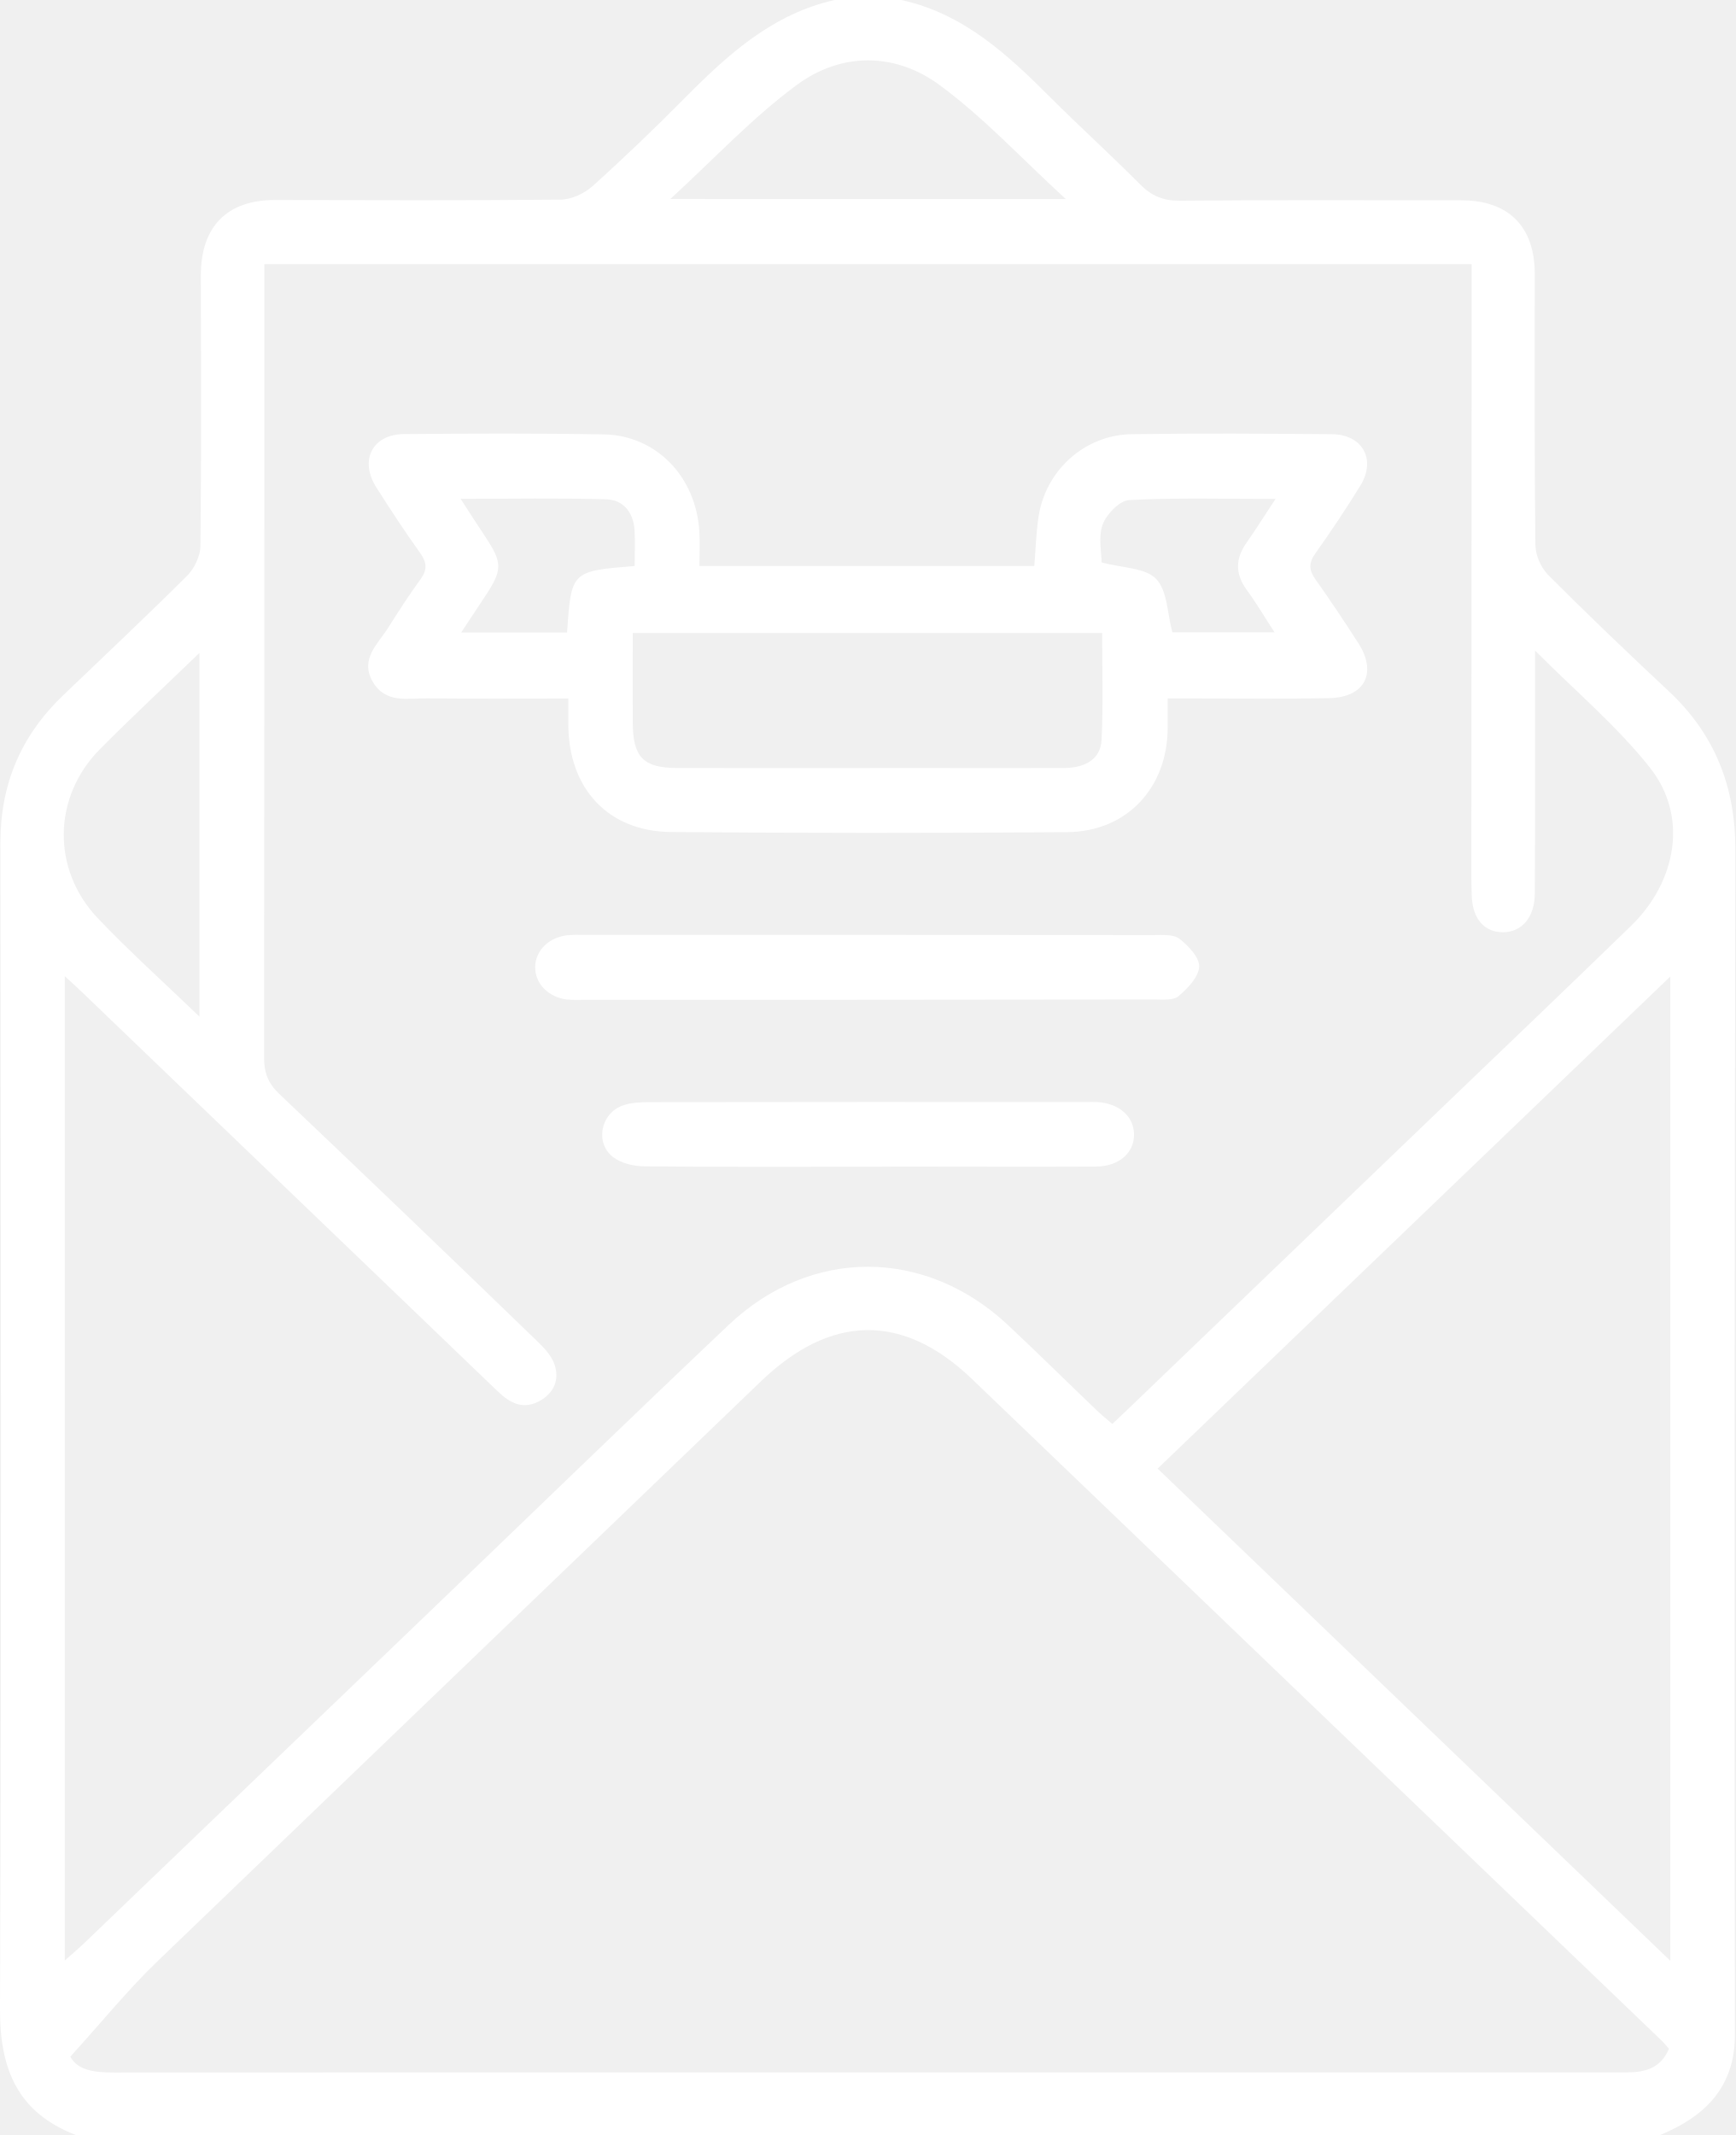
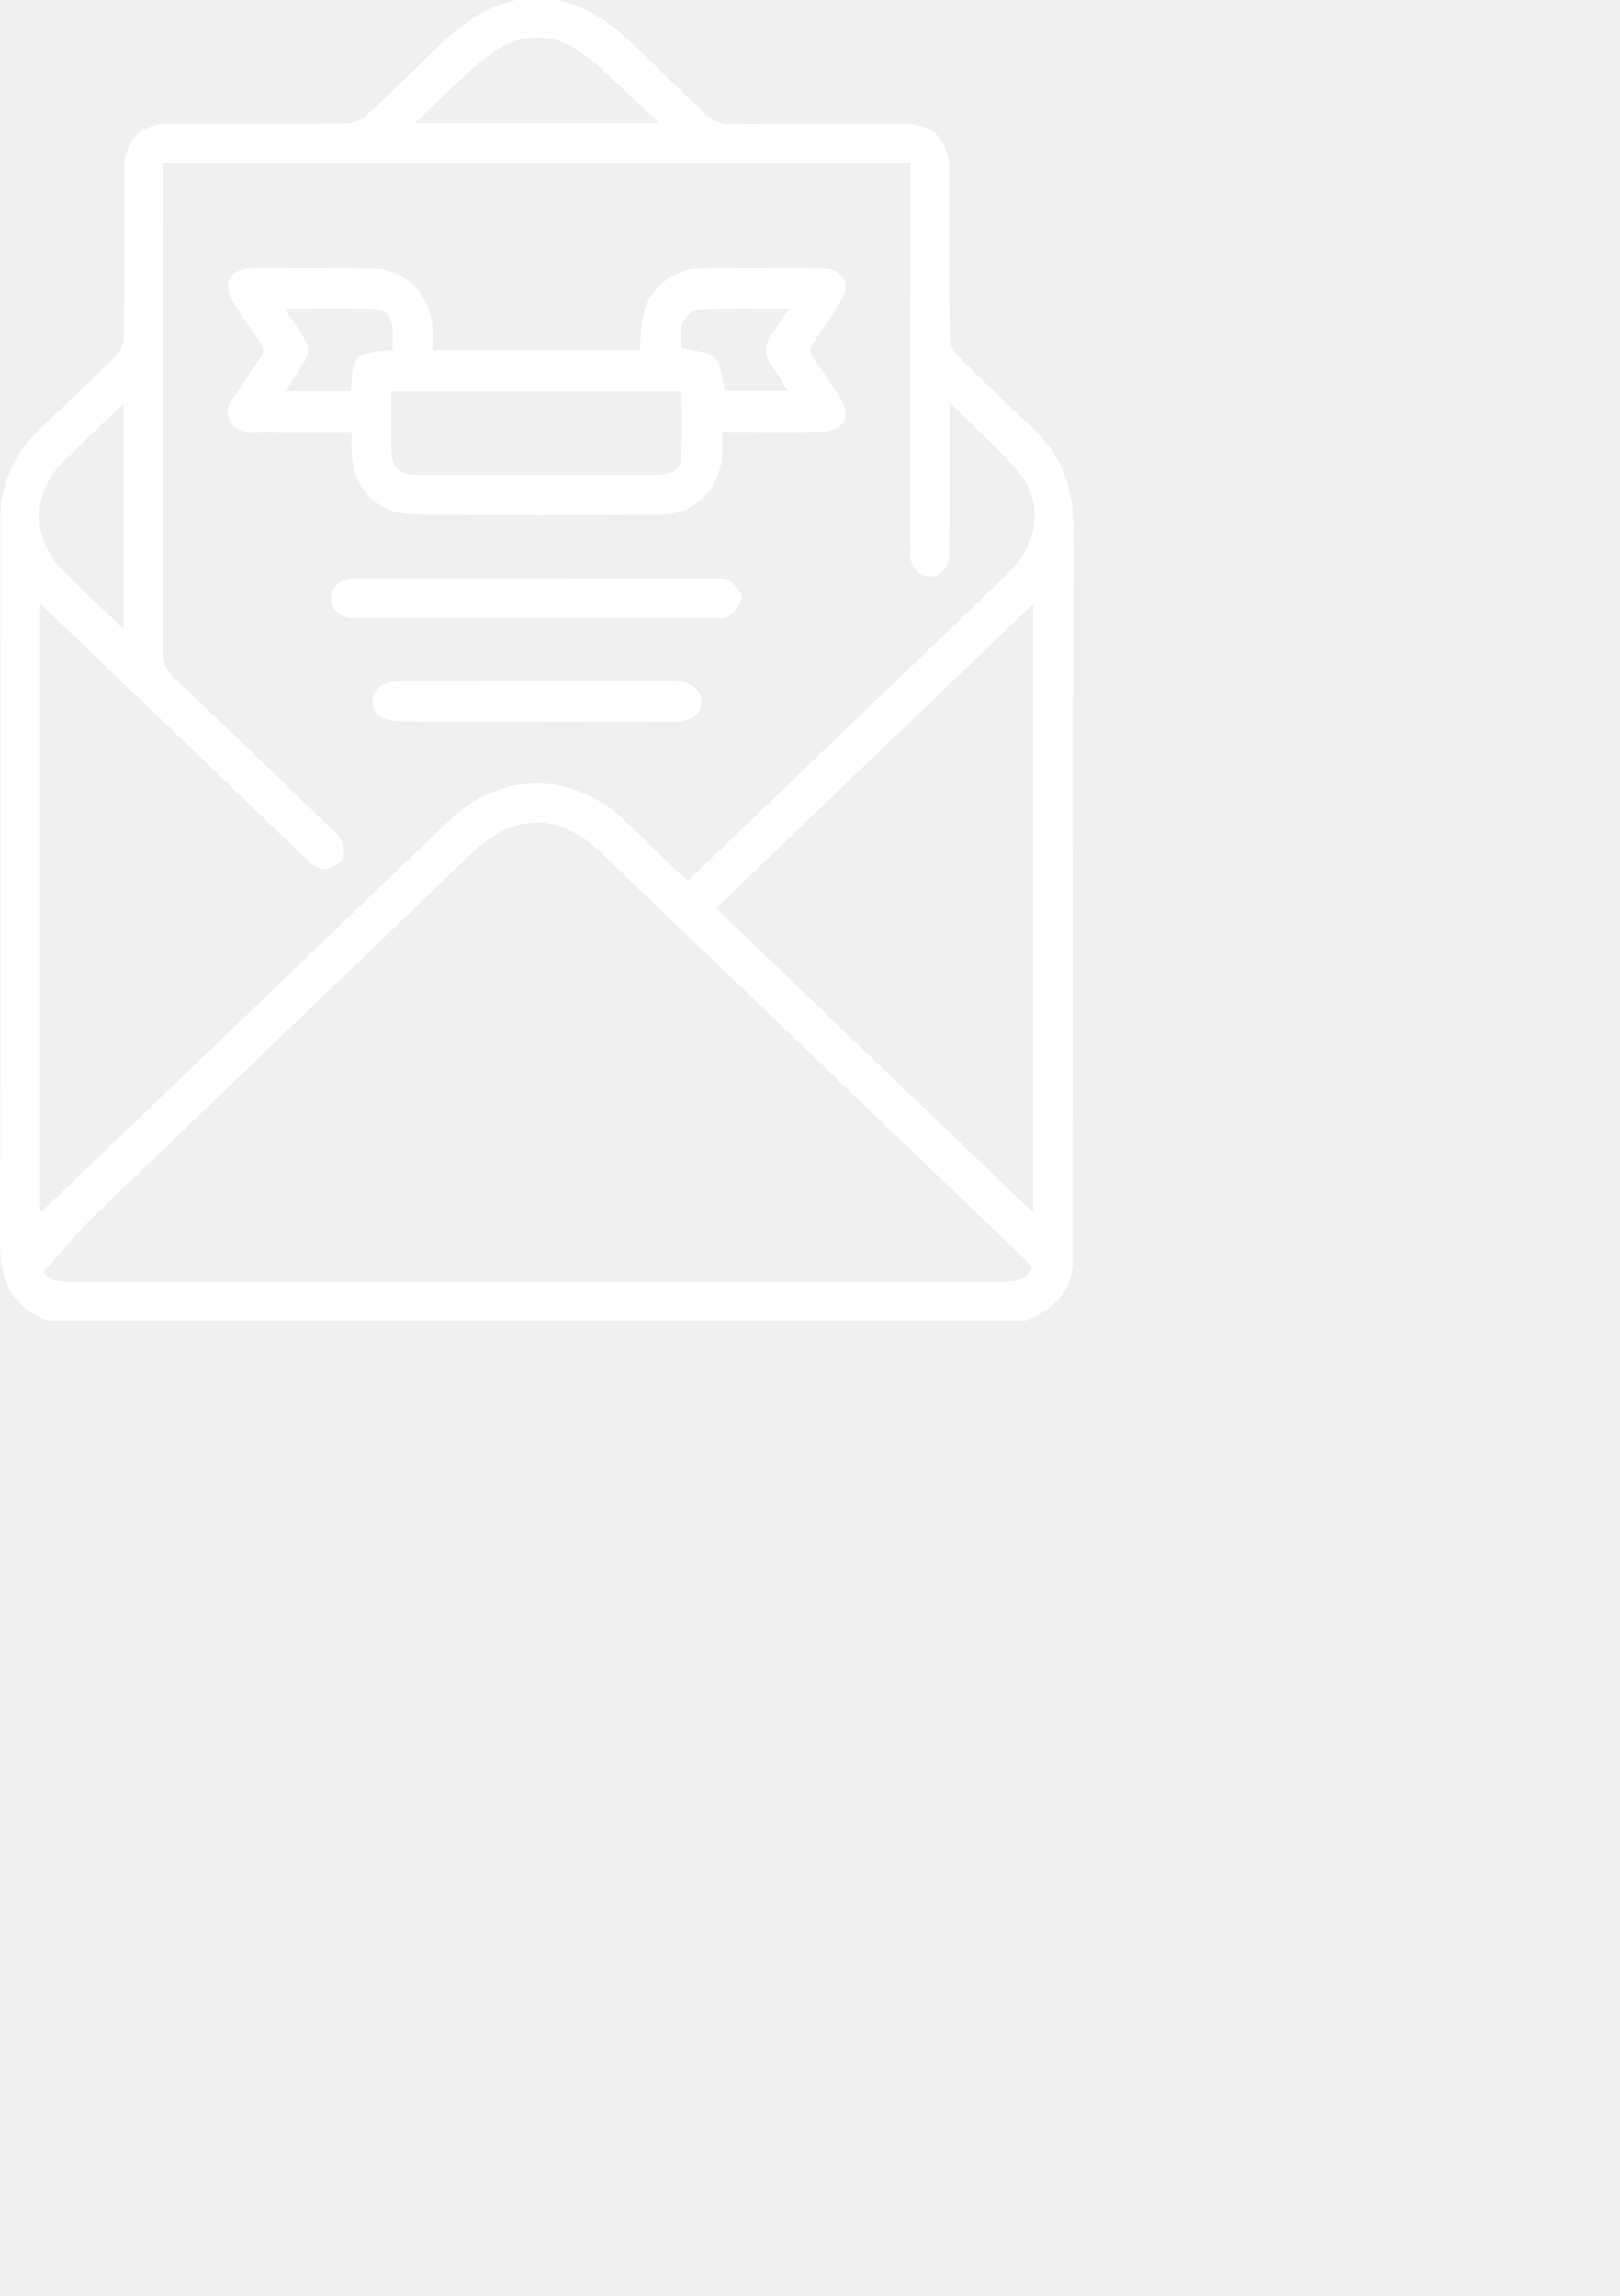
- <svg xmlns="http://www.w3.org/2000/svg" id="Capa_1" data-name="Capa 1" viewBox="0 0 780.85 960.5">
+ <svg xmlns="http://www.w3.org/2000/svg" id="Capa_1" data-name="Capa 1" viewBox="0 0 1178.35 1670.24">
  <defs>
    <style>.cls-1{fill:#fff;}</style>
  </defs>
  <path class="cls-1" d="M856.53,980.25H143.66c-26-10.07-34.19-29.4-34.09-56.59.69-175,.4-349.92.19-524.89,0-26.23,9.26-48,28-66s37.63-35.69,56-54c3.28-3.28,5.95-8.87,6-13.43.44-40.61.26-81.23.18-121.84,0-21.75,11.81-33.8,33.27-33.77,42.8.07,85.61.26,128.41-.17,4.91,0,10.77-2.68,14.48-6,14.4-12.94,28.38-26.38,42-40.14C437.35,44,457.33,26,485.08,19.75h30c27.88,6.07,47.68,24.42,67,43.73,13.25,13.27,27.2,25.85,40.4,39.17,5.2,5.26,10.47,7.46,18,7.39,42.2-.38,84.41-.21,126.62-.17,21.2,0,33,11.82,33,33,0,40.65-.17,81.29.27,121.93a21.39,21.39,0,0,0,5.7,13.55c17.66,17.7,35.74,35,54,52.05,20.91,19.46,30.34,43,30.29,71.73q-.54,266.37-.21,532.76A53.76,53.76,0,0,1,889.1,946C885.22,964,872.37,973.59,856.53,980.25Zm-628-841.67v11q0,173-.14,346c0,6.79,1.81,11.54,6.8,16.28q58.49,55.53,116.43,111.61c3.05,2.94,6.27,6.48,7.52,10.35,2.1,6.51-.19,12.42-6.43,16-7.58,4.39-13.56,1.29-19.24-4.17Q240.18,556,146.8,466.41c-2.33-2.23-4.73-4.38-8.08-7.49V901.73c3.52-3.12,6.06-5.23,8.43-7.5q76.48-73.34,152.92-146.71c45.78-43.94,91.33-88.12,137.39-131.75,37-35,88.49-34.71,125.69.16,13.45,12.61,26.57,25.57,39.89,38.33,2.15,2.07,4.49,3.93,7,6.1,3.78-3.59,7-6.58,10.09-9.59q66-63.32,131.91-126.64c30.44-29.22,61-58.35,91.26-87.73,20.9-20.26,25.77-49.61,8.7-71.2-14.68-18.57-33.17-34.11-51.76-52.78,0,23.09,0,43.3,0,63.51,0,15.32,0,30.64-.12,45.95-.08,10.54-5.81,17.29-14.37,17.27-8.39,0-13.7-6.16-14-16.45-.18-5-.15-10-.15-15q0-128.47.11-256.95V138.58ZM141.21,945c3.22,6.14,10.89,7.15,19.43,7.14q271-.12,542-.06,69.39,0,138.78,0c8.32,0,15.36-1.81,19.05-10.61-1.15-1.3-2.09-2.53-3.19-3.59Q702,788.91,546.74,640c-31.14-29.78-63.52-28.89-94.78,1.16Q316.08,771.75,180.18,902.33C166.74,915.31,154.89,930,141.21,945Zm719.88-43.13V459.06L630.42,680.45Zm-272-792.58c-20-18.32-37-36.78-56.93-51.39s-44-14.71-64,0-36.94,33-57,51.38ZM199.29,477.1V313.5c-15.75,15.19-30.59,29-44.84,43.38-21.15,21.38-21.73,54-.89,75.95C167.73,447.74,183.11,461.52,199.29,477.1Z" transform="translate(-109.57 -19.75)" />
  <path class="cls-1" d="M365.28,334c-21.83,0-42.7.14-63.57-.07-8.8-.09-18.77,2.39-24.45-7.51-5.88-10.27,2.37-16.92,7-24.31s9.42-14.75,14.55-21.81c3.07-4.22,2.87-7.45-.14-11.68-6.9-9.65-13.42-19.58-19.78-29.59-7.73-12.18-1.8-23.87,12.42-24,30-.24,60-.38,90,.15,23.5.42,41.39,19,42.91,43.57.31,5,.05,10,.05,15.66H574.93c.62-7.47.81-14.89,1.91-22.17,3.15-20.88,20.78-36.85,41.92-37.16,30-.43,60-.24,90,0,13.91.14,20.11,11.41,12.86,23.18-6.39,10.36-13.16,20.51-20.21,30.43-3.05,4.29-3,7.48,0,11.67,6.69,9.41,13.08,19.05,19.33,28.76,8.59,13.35,2.88,24.39-13.08,24.71-20,.4-40,.13-60,.15H634.94v13.09c0,27-18.3,46.84-45.29,47.05q-89.08.69-178.18-.06c-28.25-.24-46-19.52-46.19-48.07C365.26,342.32,365.28,338.65,365.28,334Zm240.19-29.47H394.26c0,13.78-.07,27.13,0,40.47.12,15.49,4.81,20.23,20,20.25q53.85.06,107.71,0c22.17,0,44.33.07,66.5,0,9.83-.06,16.37-4.37,16.73-12.62C606,336.73,605.47,320.86,605.47,304.48ZM395.12,274.39c0-5.79.28-11.05-.06-16.26-.52-7.87-5.06-13.53-12.73-13.76-21.32-.62-42.67-.21-65.52-.21,4.14,6.37,7.44,11.54,10.83,16.64,8.17,12.29,8.18,15.2-.11,27.68-3.34,5-6.66,10.08-10.45,15.8h47.63C366.61,276.69,366.61,276.69,395.12,274.39Zm288.35-30.18c-23.1,0-44.52-.61-65.84.51-4.32.23-10.21,6.32-11.93,11-2.08,5.62-.49,12.6-.49,17.06,9.44,2.54,19.73,2.37,24.55,7.42,5.11,5.35,5,15.65,7.28,24H683c-4.63-7.13-8.24-13.29-12.44-19-5.37-7.32-5.2-14.22,0-21.49C674.74,257.73,678.65,251.49,683.47,244.21Z" transform="translate(-109.57 -19.75)" />
  <path class="cls-1" d="M500.05,440.35q64.2,0,128.41.07c4,0,9-.44,11.75,1.66,4,3.1,9.1,8.42,8.9,12.56-.23,4.66-5.19,9.8-9.31,13.28-2.36,2-7.15,1.49-10.85,1.49q-128.88.16-257.77.17a51.08,51.08,0,0,1-6.55-.16c-8.44-1.06-14.38-7.23-14.26-14.67s6.17-13.36,14.71-14.28a62.15,62.15,0,0,1,6.55-.12Q435.85,440.33,500.05,440.35Z" transform="translate(-109.57 -19.75)" />
  <path class="cls-1" d="M500.58,544.64c-33.72,0-67.45.15-101.17-.18-4.68-.05-10.22-1.33-13.85-4.05-8.44-6.34-5.83-19.77,4.23-23.33,3.71-1.32,8-1.49,12-1.49q98.37-.14,196.73-.06c1.56,0,3.13-.07,4.68,0,9.84.62,16.41,6.32,16.6,14.38.2,8.4-6.69,14.6-17.07,14.65-29.66.14-59.33,0-89,0Z" transform="translate(-109.57 -19.75)" />
</svg>
